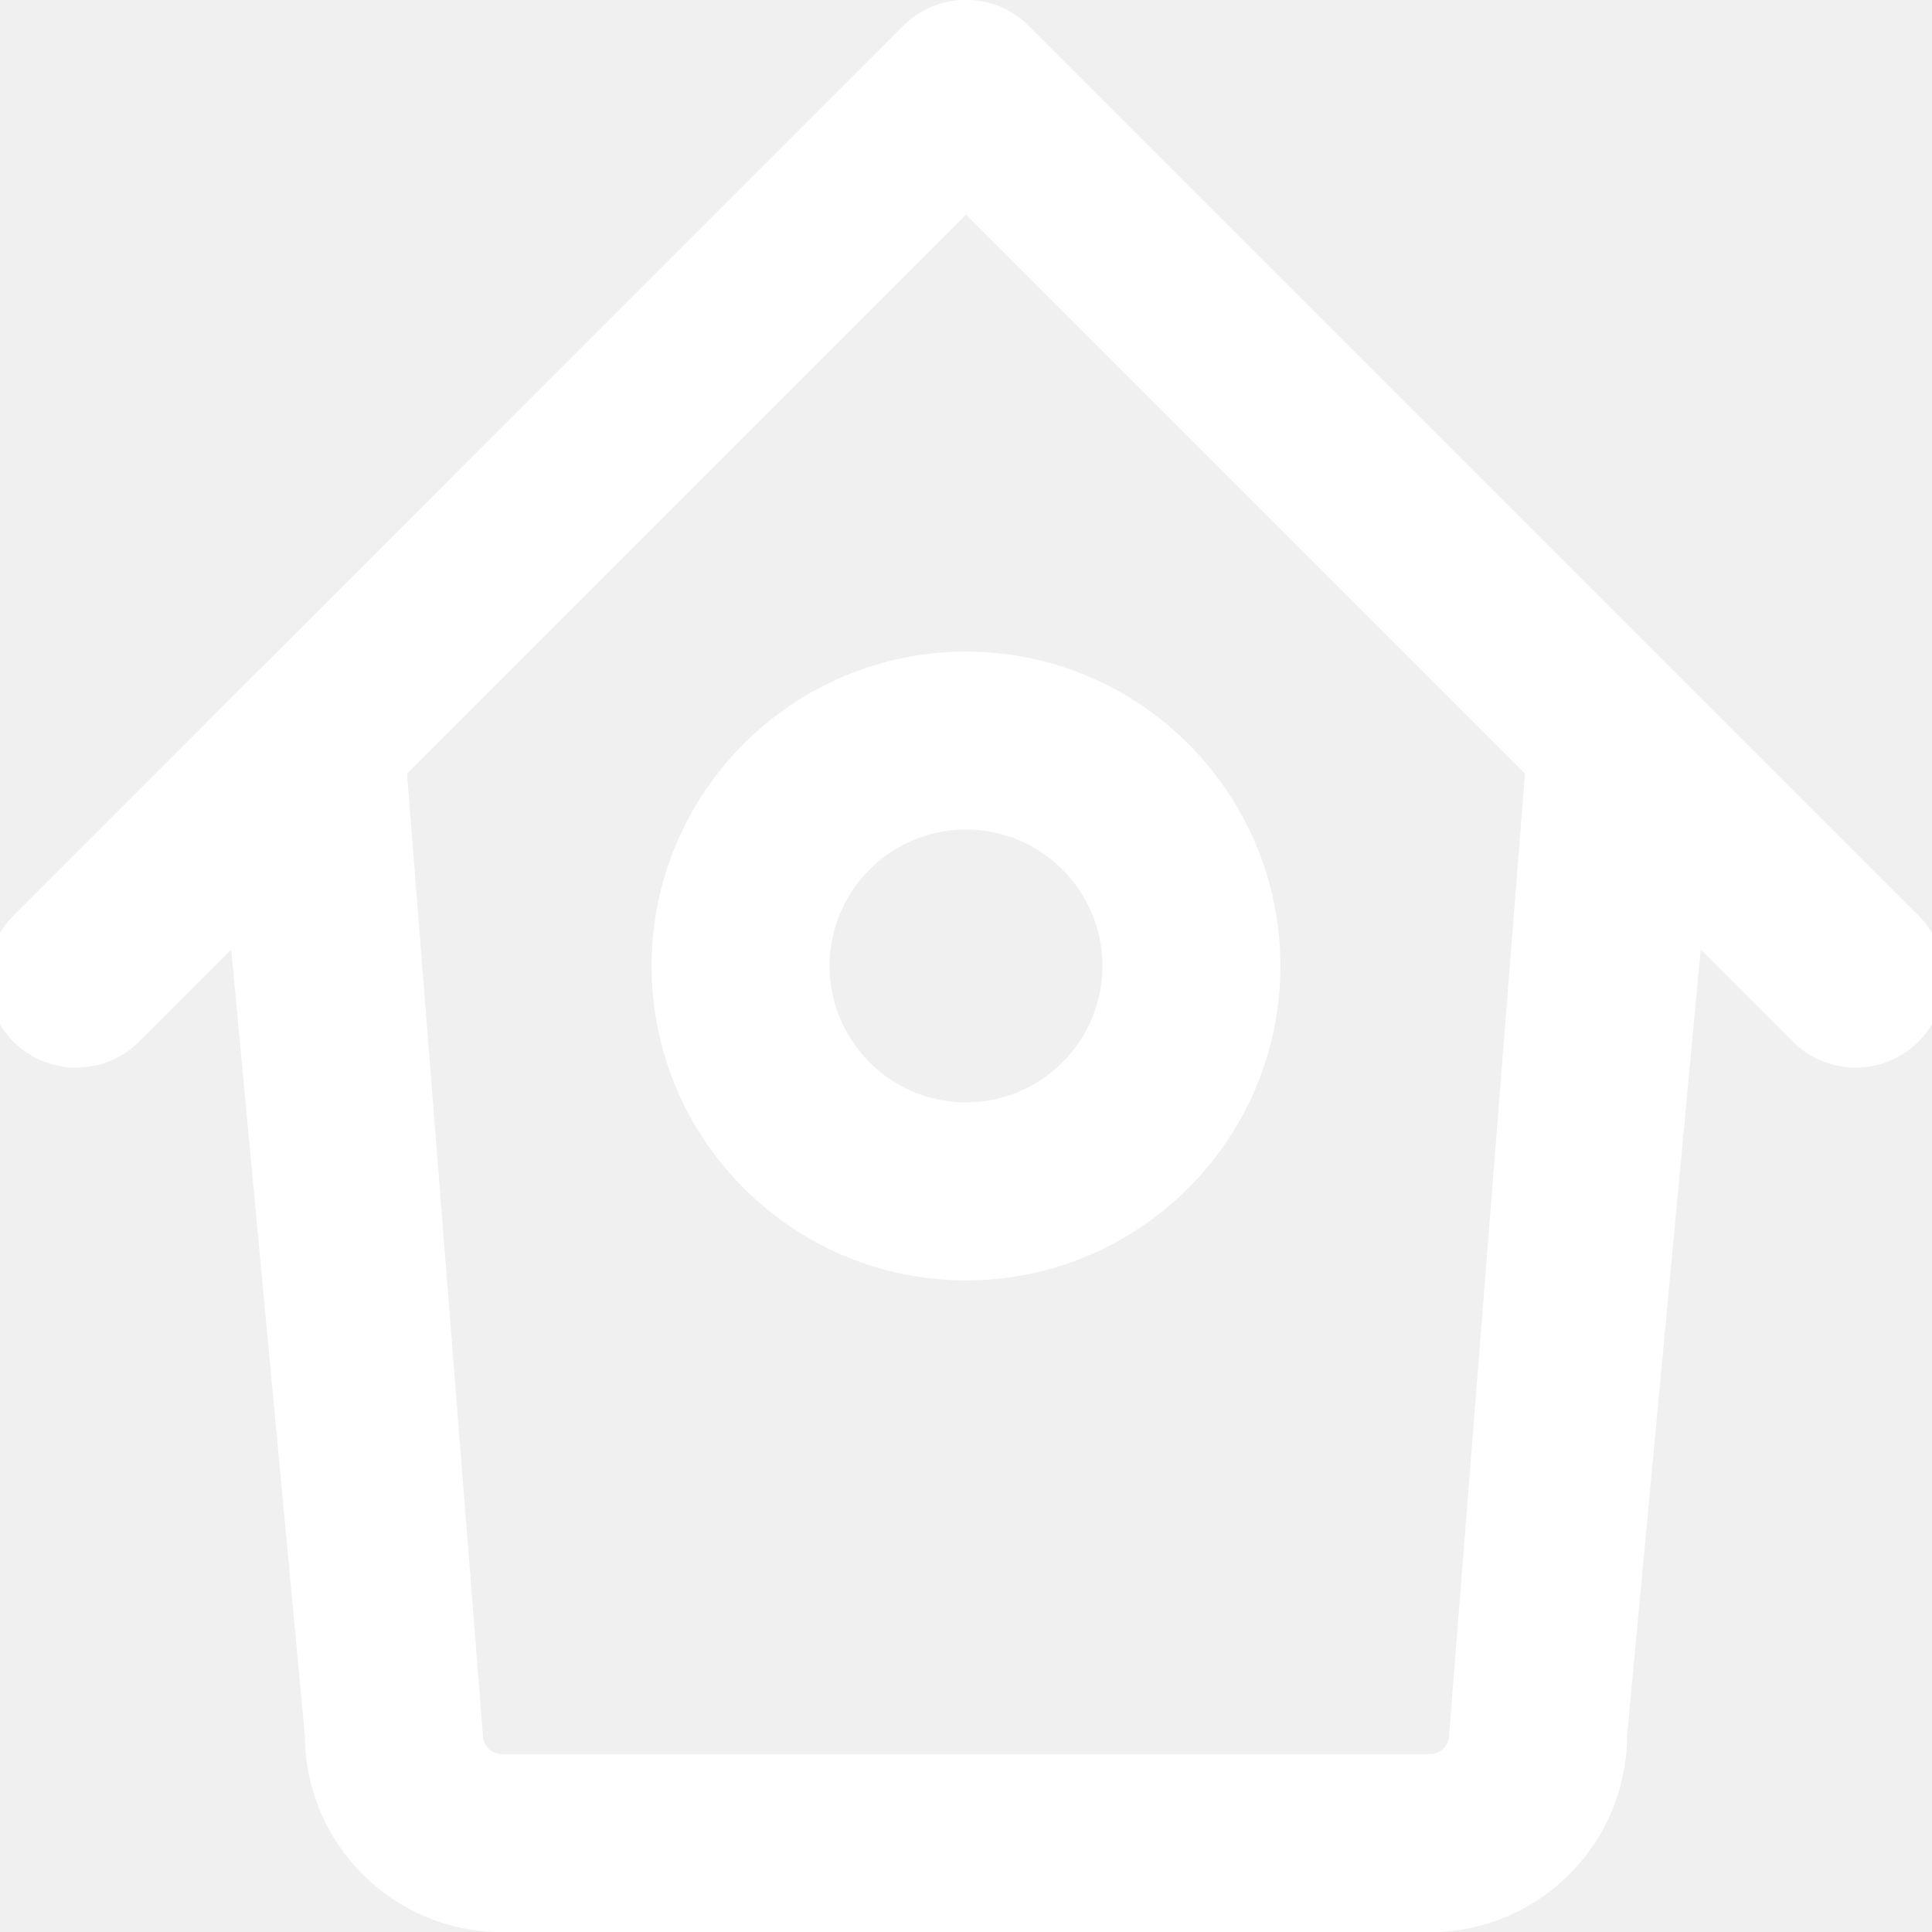
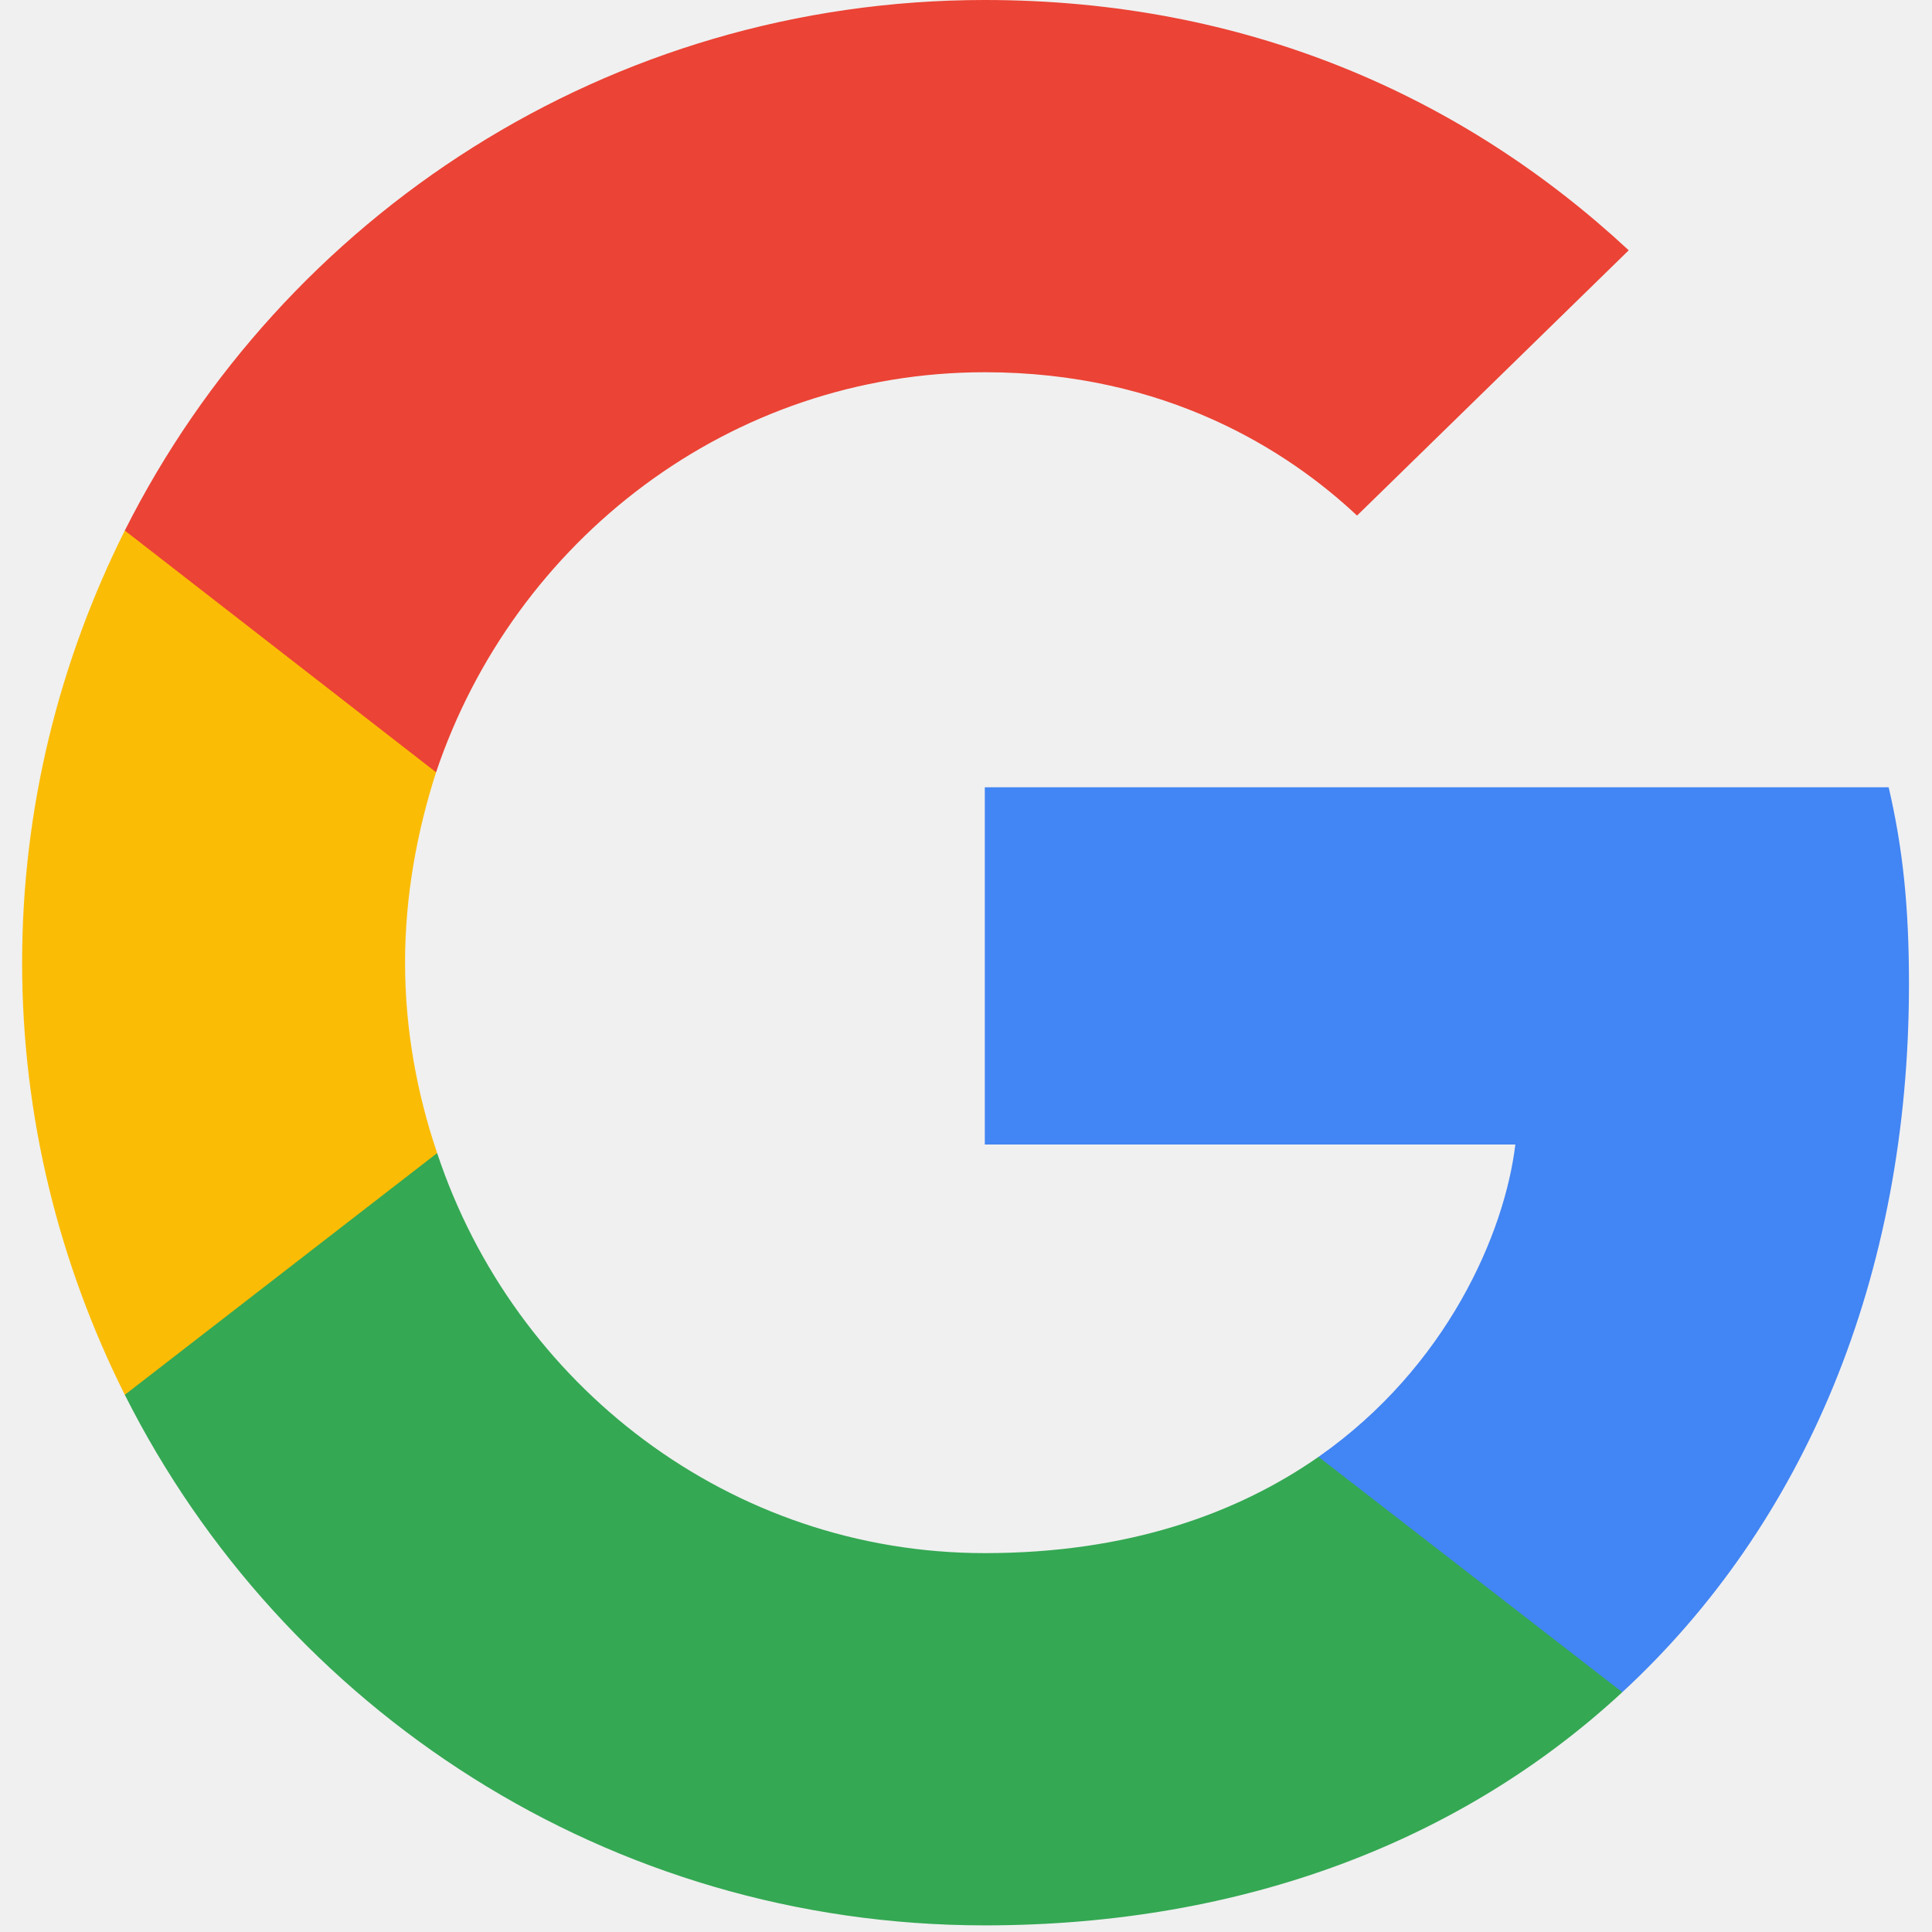
- <svg xmlns="http://www.w3.org/2000/svg" fill="#ffffff" version="1.1" id="Capa_1" width="64px" height="64px" viewBox="0 0 75.822 75.822" xml:space="preserve" stroke="#ffffff">
+ <svg xmlns="http://www.w3.org/2000/svg" viewBox="-3 0 262 262" version="1.1" preserveAspectRatio="xMidYMid" fill="#000000">
  <g id="SVGRepo_bgCarrier" stroke-width="0" />
  <g id="SVGRepo_tracerCarrier" stroke-linecap="round" stroke-linejoin="round" />
  <g id="SVGRepo_iconCarrier">
    <g>
-       <g>
-         <g>
-           <path d="M74.944,36.29l-9.469-9.471c-0.003,0-0.003-0.003-0.006-0.003L41.017,2.363c0,0-0.003-0.002-0.003-0.003l-0.988-0.988 c-1.167-1.169-3.063-1.169-4.23,0L34.809,2.36c0,0.001-0.003,0.001-0.003,0.001L10.352,26.817c-0.003,0-0.003,0.003-0.006,0.003 l-9.469,9.471c-1.169,1.169-1.169,3.063,0,4.231c0.583,0.584,1.35,0.877,2.116,0.877s1.533-0.292,2.116-0.877l4.364-4.364 l2.992,31.935c0,3.989,3.245,7.234,7.232,7.234h36.427c3.986,0,7.231-3.245,7.231-7.234l2.992-31.935l4.364,4.364 c0.583,0.584,1.35,0.877,2.115,0.877c0.765,0,1.532-0.292,2.115-0.877C76.114,39.353,76.114,37.458,74.944,36.29z M56.125,69.34 H19.698c-0.687,0-1.248-0.561-1.248-1.25l-2.993-37.918L37.911,7.718l22.454,22.454l-2.992,37.919 C57.372,68.78,56.81,69.34,56.125,69.34z" />
-         </g>
-         <g>
-           <path d="M37.911,49.75c-6.528,0-11.839-5.311-11.839-11.839s5.311-11.839,11.839-11.839c6.527,0,11.839,5.311,11.839,11.839 S44.438,49.75,37.911,49.75z M37.911,32.055c-3.229,0-5.854,2.628-5.854,5.854s2.625,5.854,5.854,5.854 c3.229,0,5.854-2.627,5.854-5.854S41.139,32.055,37.911,32.055z" />
-         </g>
-       </g>
+       <path d="M255.878,133.451 C255.878,122.717 255.007,114.884 253.122,106.761 L130.55,106.761 L130.55,155.209 L202.497,155.209 C201.047,167.249 193.214,185.381 175.807,197.565 L175.563,199.187 L214.318,229.21 L217.003,229.478 C241.662,206.704 255.878,173.196 255.878,133.451" fill="#4285F4"> </path>
+       <path d="M130.55,261.1 C165.798,261.1 195.389,249.495 217.003,229.478 L175.807,197.565 C164.783,205.253 149.987,210.62 130.55,210.62 C96.027,210.62 66.726,187.847 56.281,156.37 L54.75,156.5 L14.452,187.687 L13.925,189.152 C35.393,231.798 79.49,261.1 130.55,261.1" fill="#34A853"> </path>
+       <path d="M56.281,156.37 C53.525,148.247 51.93,139.543 51.93,130.55 C51.93,121.556 53.525,112.853 56.136,104.73 L56.063,103 L15.26,71.312 L13.925,71.947 C5.077,89.644 0,109.517 0,130.55 C0,151.583 5.077,171.455 13.925,189.152 L56.281,156.37" fill="#FBBC05"> </path>
+       <path d="M130.55,50.479 C155.064,50.479 171.6,61.068 181.029,69.917 L217.873,33.943 C195.245,12.91 165.798,0 130.55,0 C79.49,0 35.393,29.301 13.925,71.947 L56.136,104.73 C66.726,73.253 96.027,50.479 130.55,50.479" fill="#EB4335"> </path>
    </g>
  </g>
</svg>
